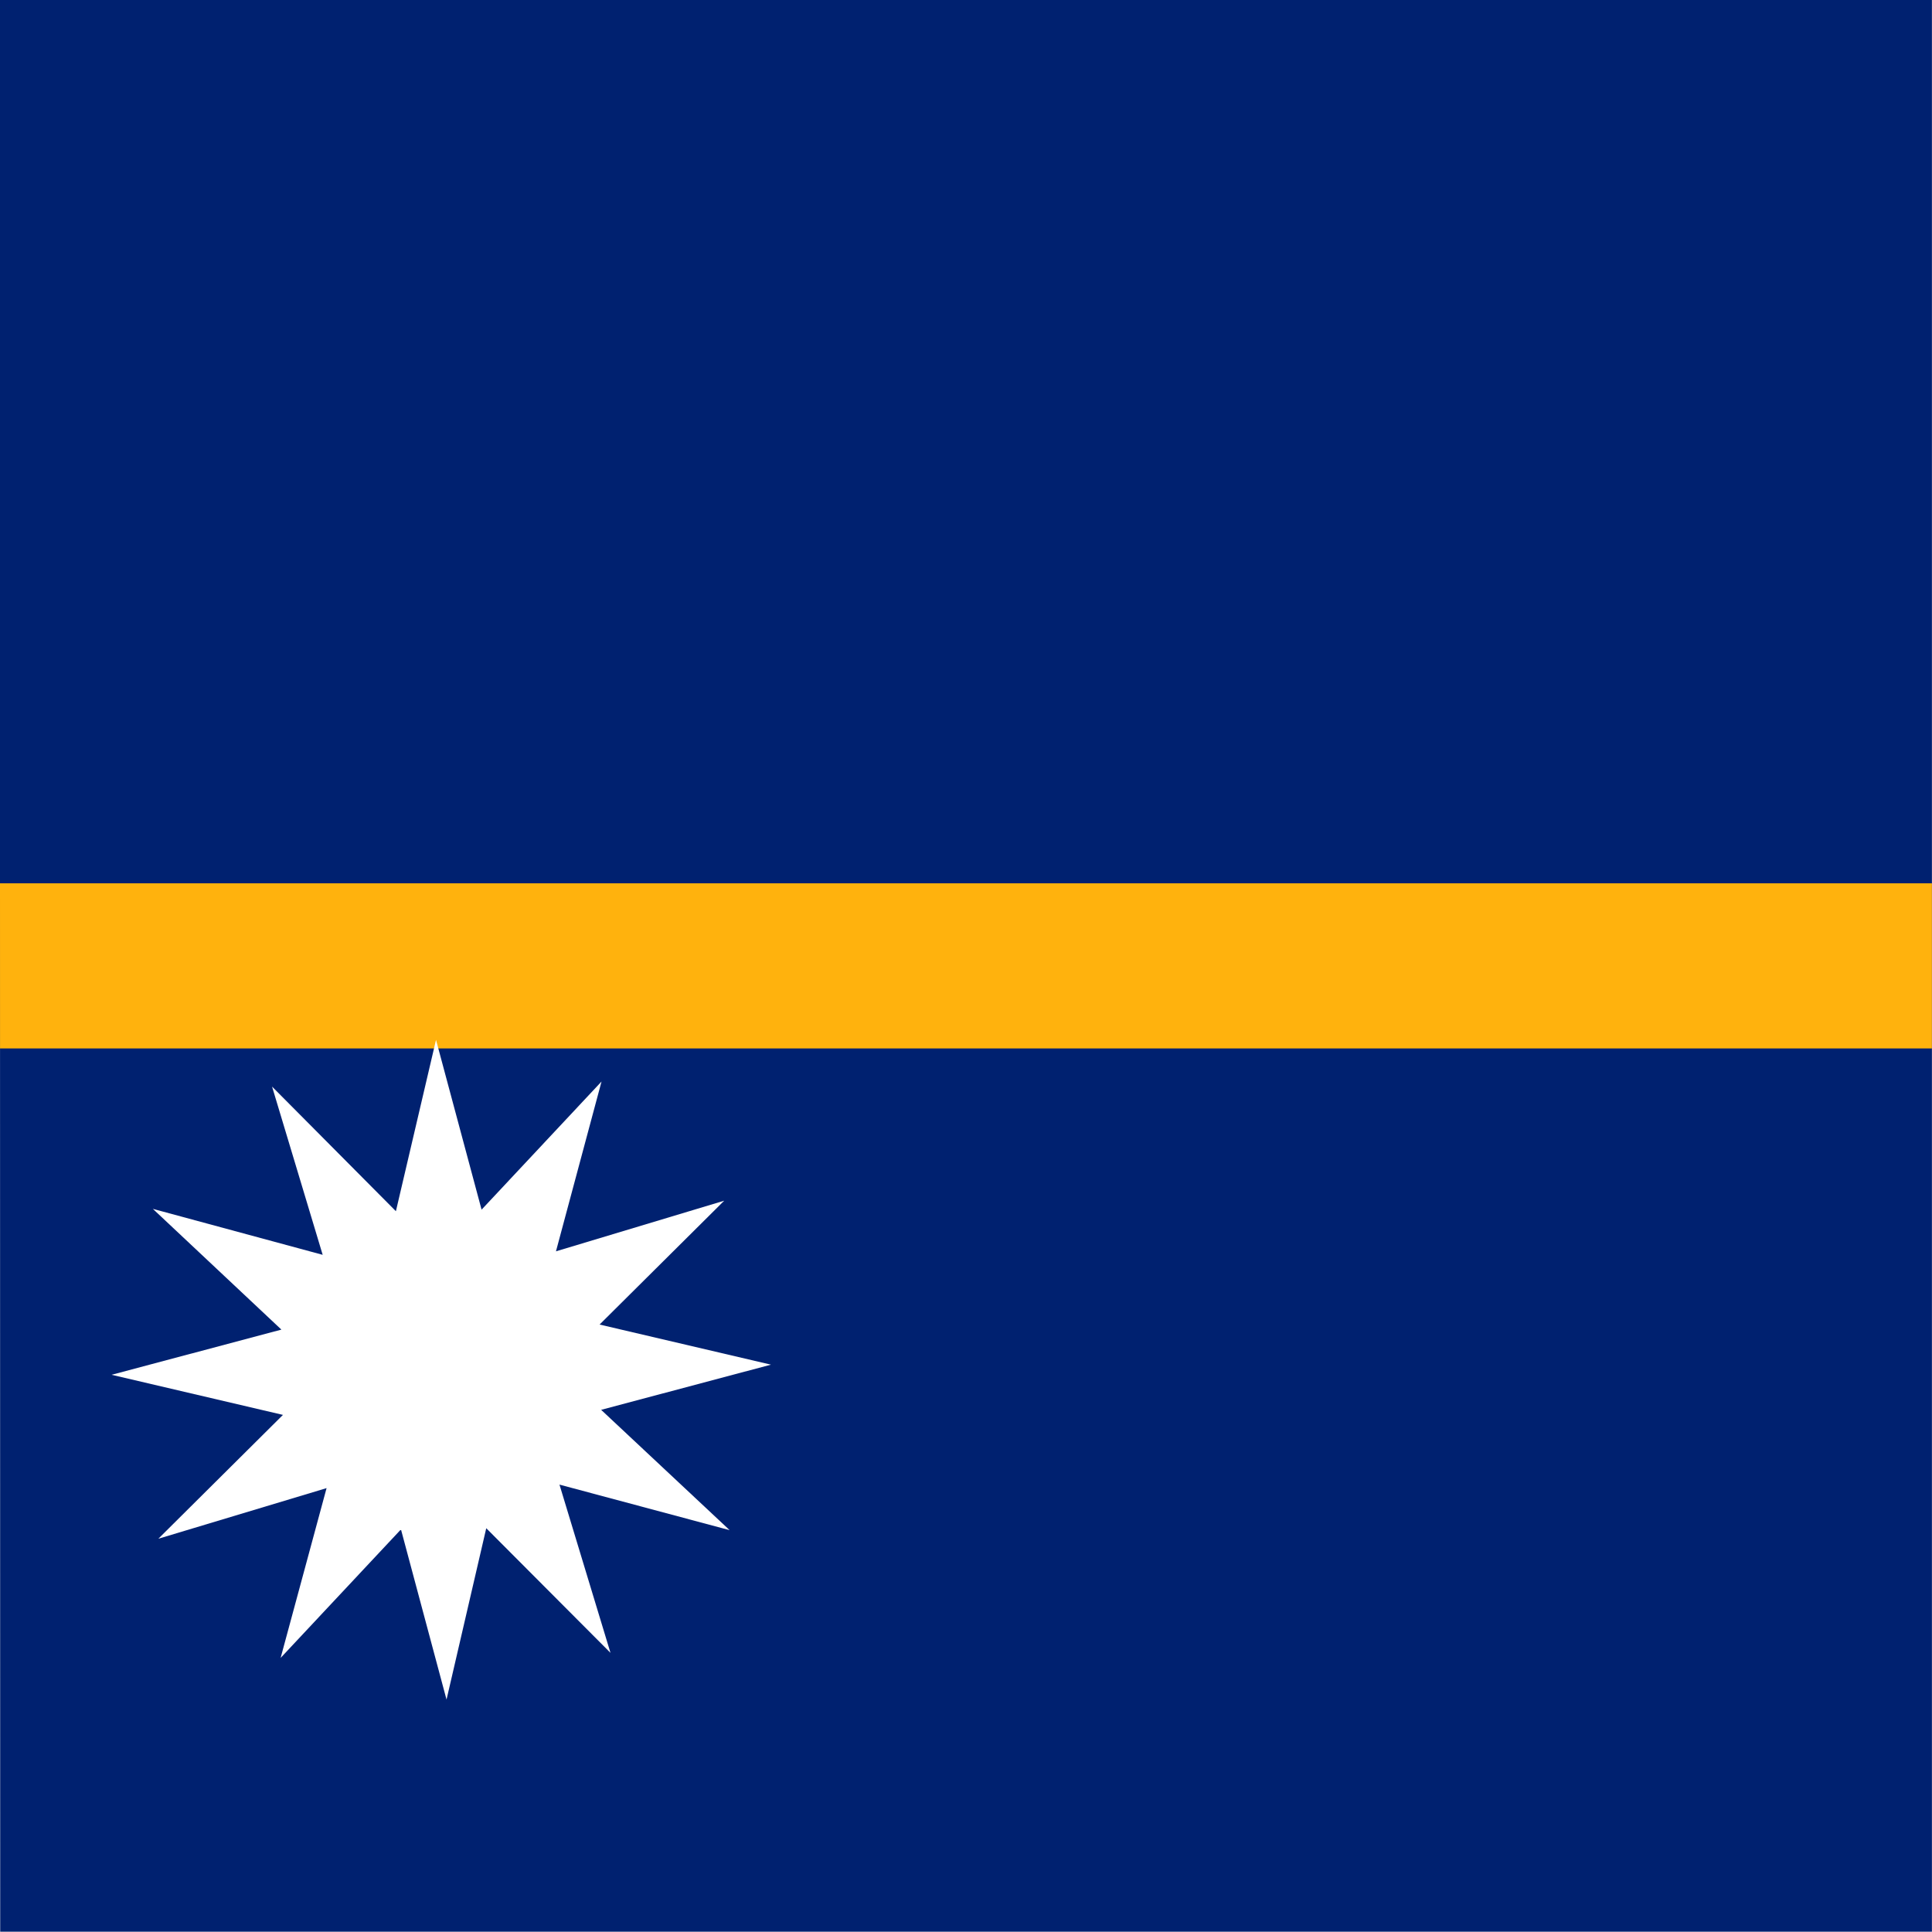
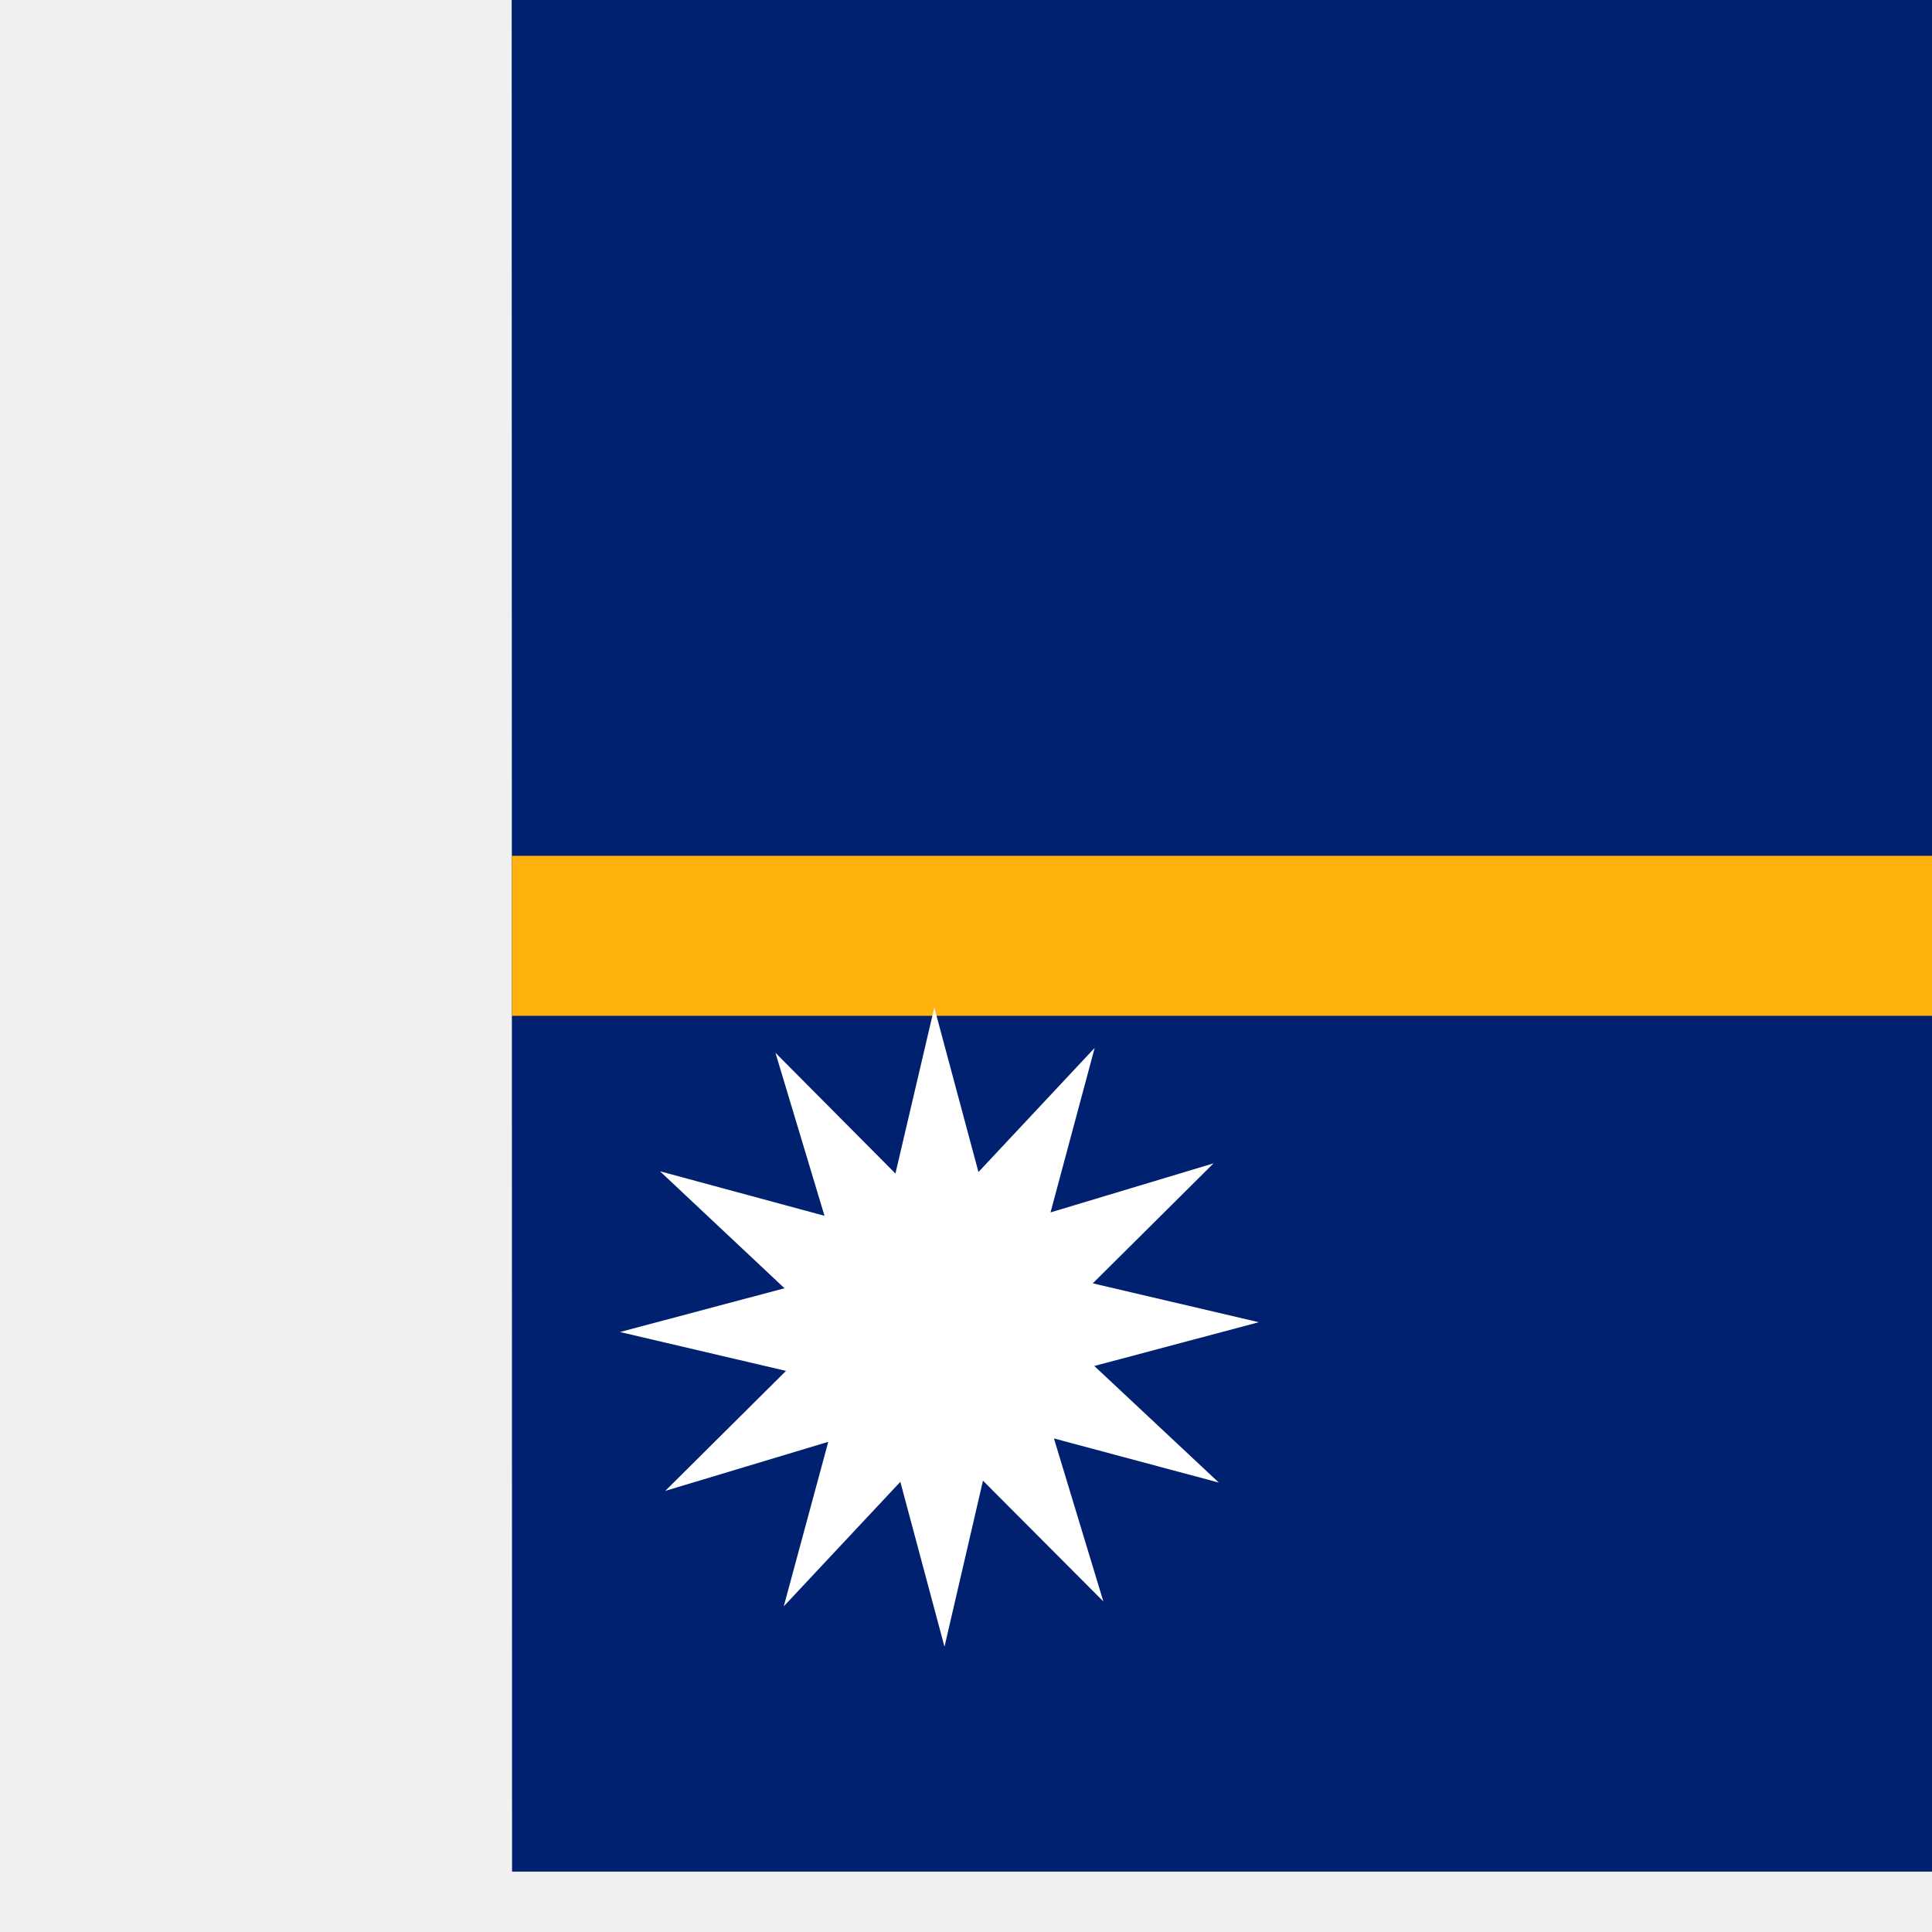
<svg xmlns="http://www.w3.org/2000/svg" id="flag-icons-nr" viewBox="0 0 512 512">
  <defs>
    <clipPath id="nr-a">
      <path fill-opacity=".7" d="M135.6 0h496.1v496h-496z" />
    </clipPath>
  </defs>
-   <g fill-rule="evenodd" stroke-width="1pt" clip-path="url(#nr-a)" transform="translate(-140) scale(1.0321)">
+   <g fill-rule="evenodd" stroke-width="1pt" clip-path="url(#nr-a)" transform="translation(-140) scale(1.0321)">
    <path fill="#002170" d="M0 0h992.1v496H0z" />
    <path fill="#ffb20d" d="M0 226.8h992.1v42.4H0z" />
    <path fill="#fff" d="m292.4 424.4-31.9-32-10.2 44-11.7-43.7-30.9 33 11.8-43.6-43.2 13 32-31.8-44-10.3 43.6-11.6-33-31 43.6 11.8-13-43.2 31.8 32 10.3-44 11.7 43.6 30.8-32.9-11.7 43.6 43.2-13-32 31.8 44 10.3L290 362l33 30.9-43.7-11.7z" />
  </g>
</svg>
